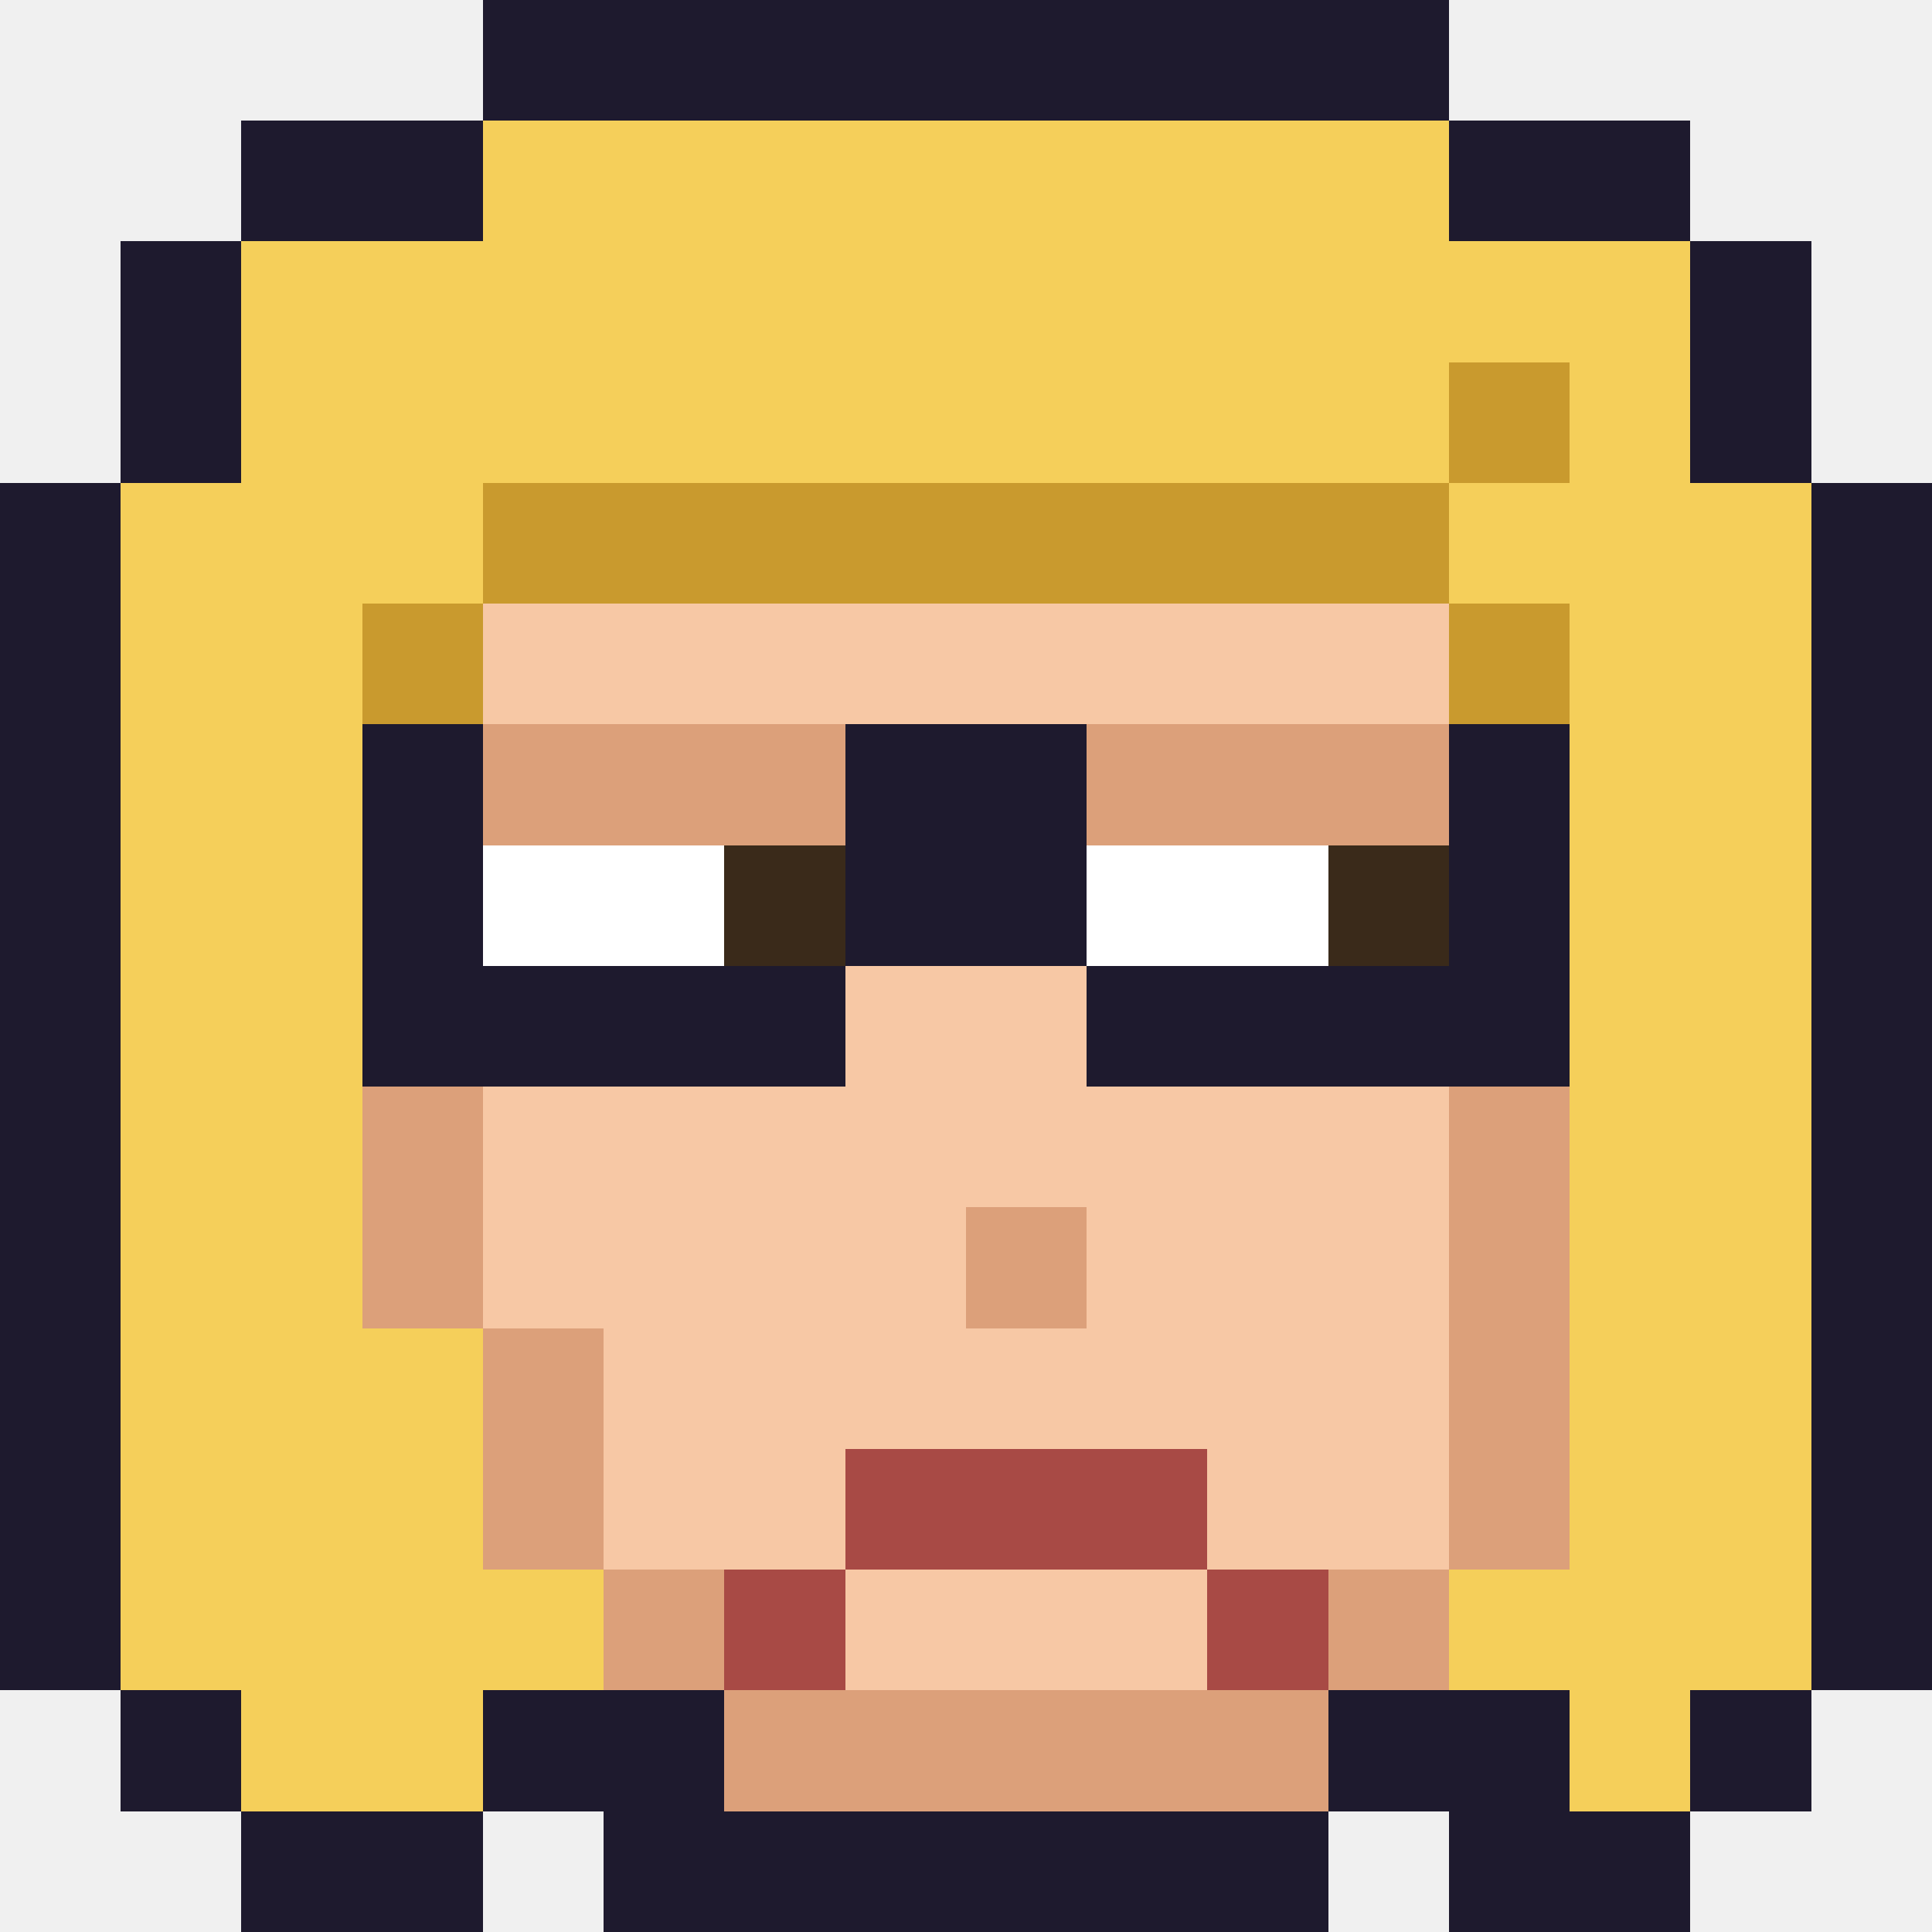
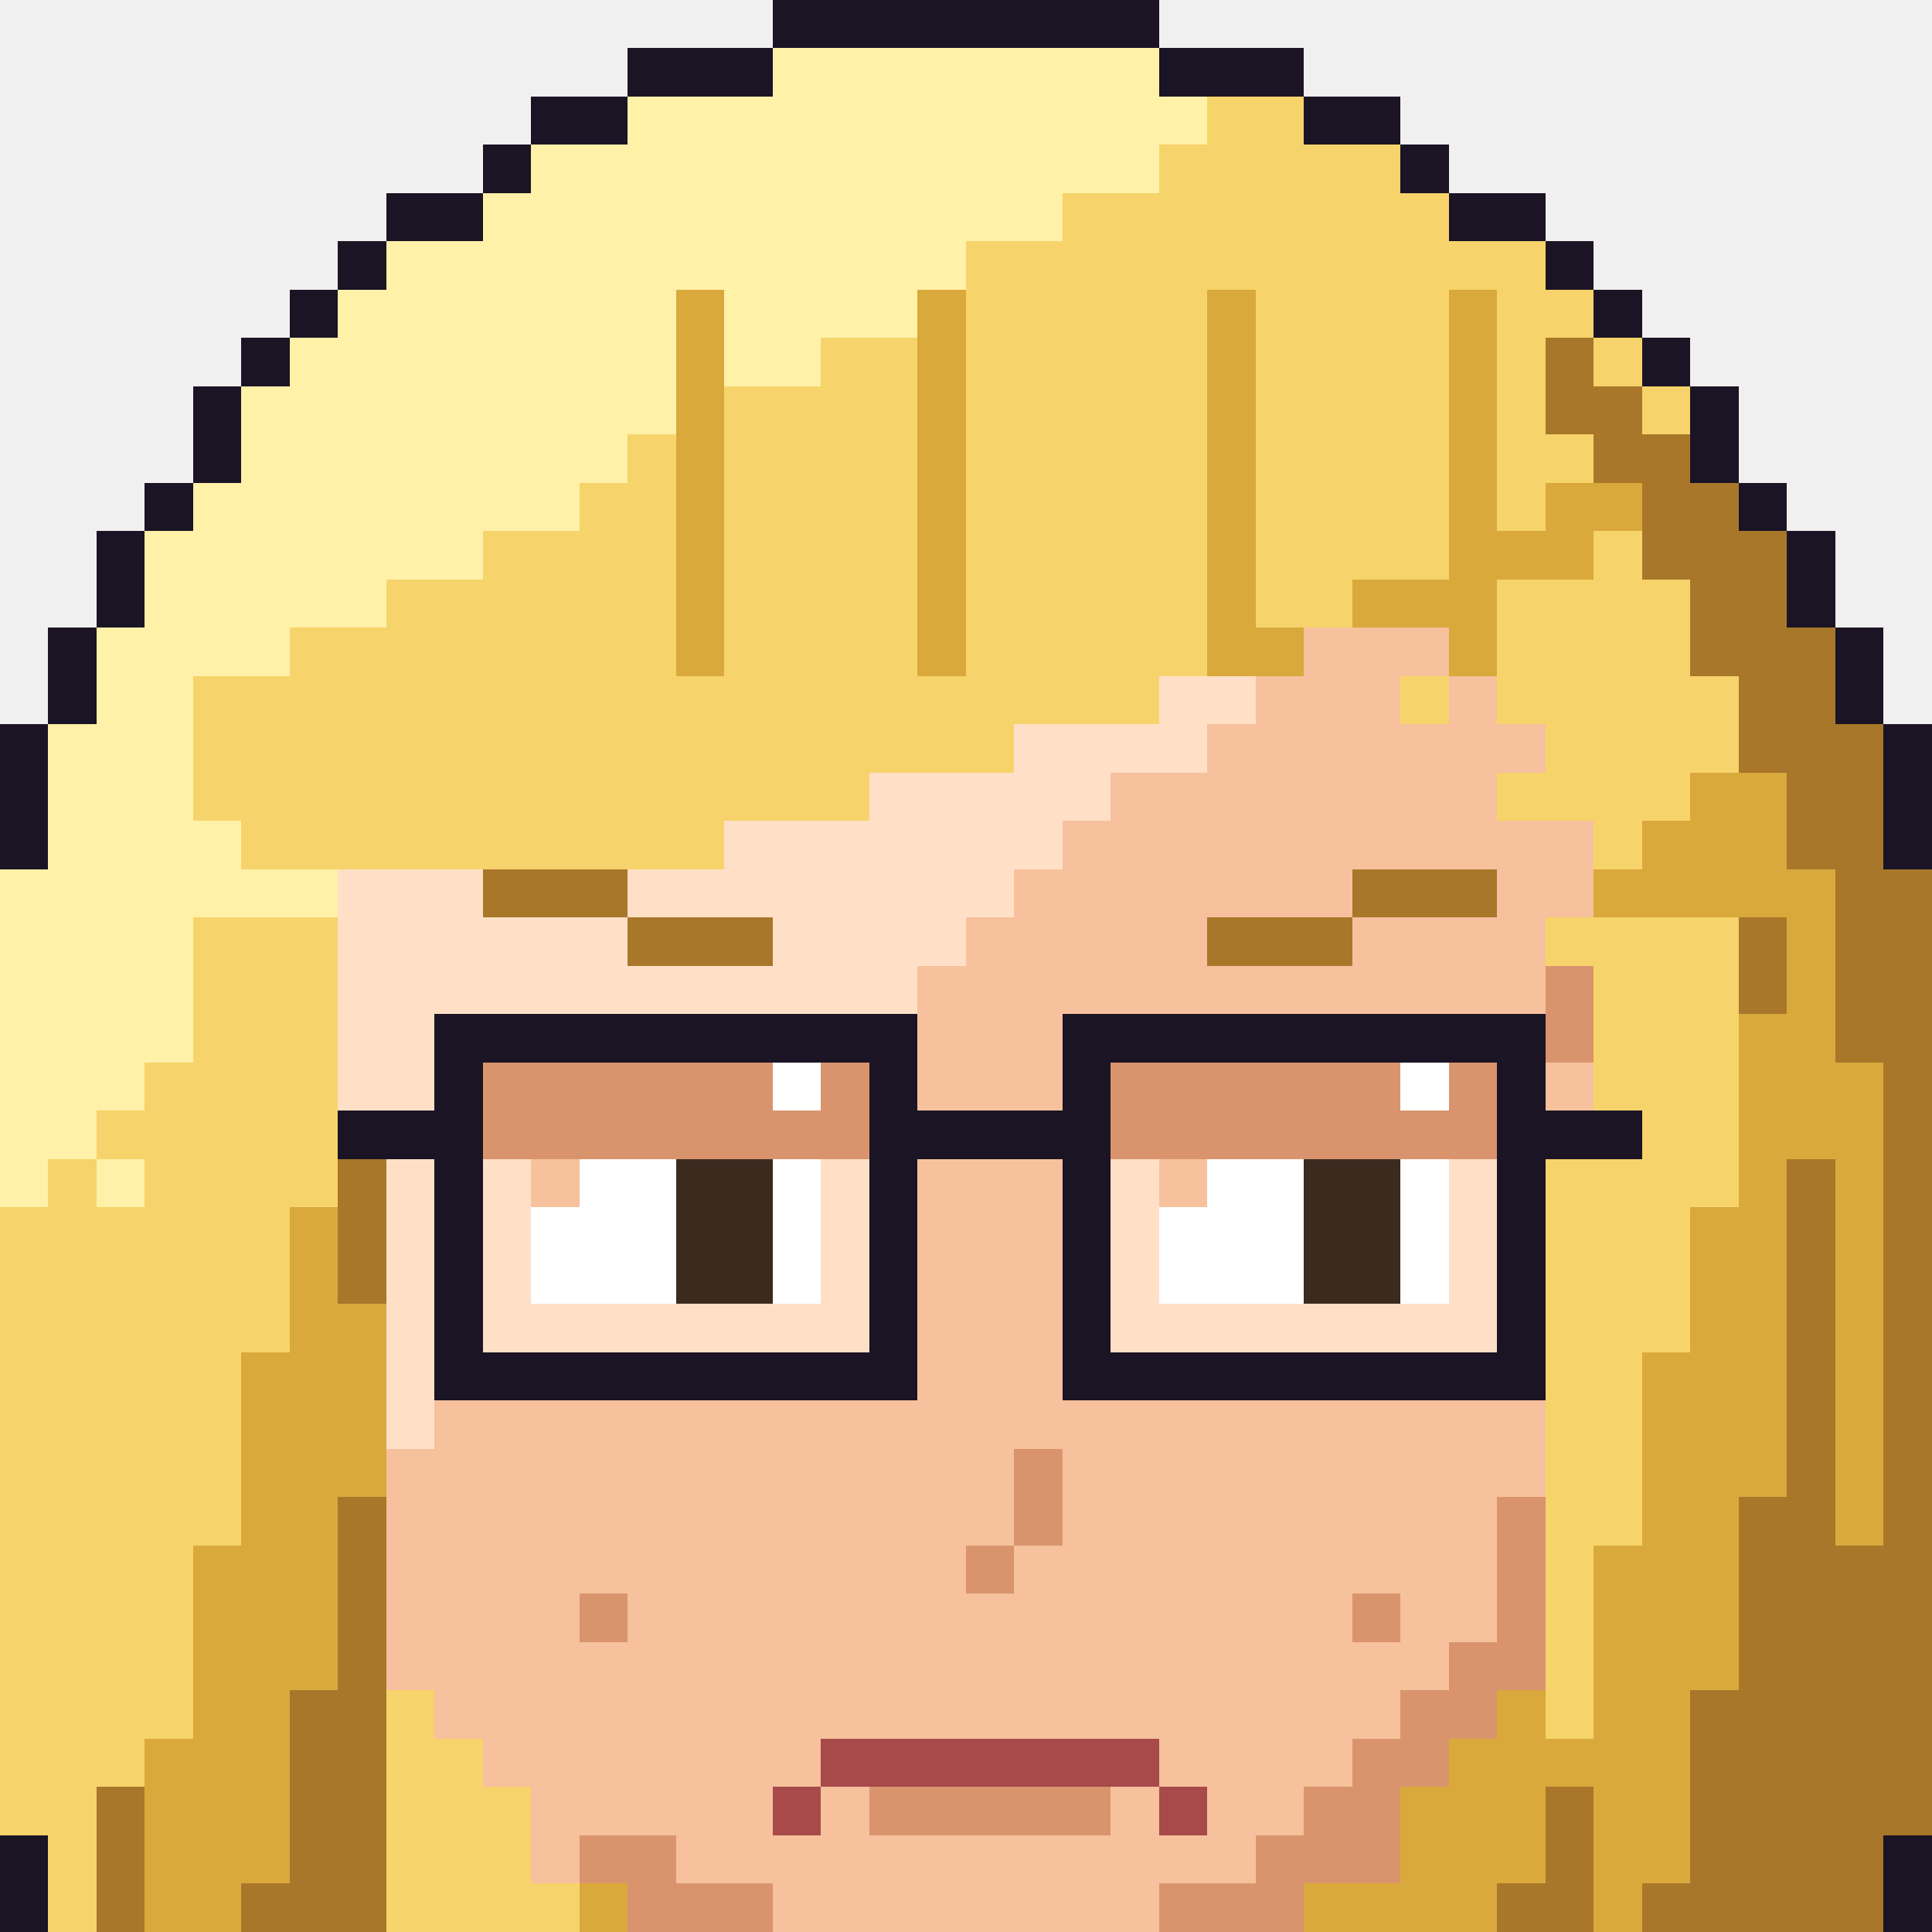
- <svg xmlns="http://www.w3.org/2000/svg" viewBox="0 0 16 16" width="16" height="16" shape-rendering="crispEdges" role="img" aria-label="Cynth.ia">
-   <rect x="4" y="0" width="8" height="1" fill="#1e1a2e" />
-   <rect x="2" y="1" width="2" height="1" fill="#1e1a2e" />
-   <rect x="4" y="1" width="8" height="1" fill="#f5cf5a" />
-   <rect x="12" y="1" width="2" height="1" fill="#1e1a2e" />
-   <rect x="1" y="2" width="1" height="1" fill="#1e1a2e" />
-   <rect x="2" y="2" width="12" height="1" fill="#f5cf5a" />
-   <rect x="14" y="2" width="1" height="1" fill="#1e1a2e" />
-   <rect x="1" y="3" width="1" height="1" fill="#1e1a2e" />
-   <rect x="2" y="3" width="10" height="1" fill="#f5cf5a" />
-   <rect x="12" y="3" width="1" height="1" fill="#c99a2e" />
-   <rect x="13" y="3" width="1" height="1" fill="#f5cf5a" />
-   <rect x="14" y="3" width="1" height="1" fill="#1e1a2e" />
-   <rect x="0" y="4" width="1" height="1" fill="#1e1a2e" />
-   <rect x="1" y="4" width="3" height="1" fill="#f5cf5a" />
-   <rect x="4" y="4" width="8" height="1" fill="#c99a2e" />
-   <rect x="12" y="4" width="3" height="1" fill="#f5cf5a" />
-   <rect x="15" y="4" width="1" height="1" fill="#1e1a2e" />
-   <rect x="0" y="5" width="1" height="1" fill="#1e1a2e" />
-   <rect x="1" y="5" width="2" height="1" fill="#f5cf5a" />
-   <rect x="3" y="5" width="1" height="1" fill="#c99a2e" />
-   <rect x="4" y="5" width="8" height="1" fill="#f7c8a5" />
-   <rect x="12" y="5" width="1" height="1" fill="#c99a2e" />
-   <rect x="13" y="5" width="2" height="1" fill="#f5cf5a" />
-   <rect x="15" y="5" width="1" height="1" fill="#1e1a2e" />
-   <rect x="0" y="6" width="1" height="1" fill="#1e1a2e" />
-   <rect x="1" y="6" width="2" height="1" fill="#f5cf5a" />
-   <rect x="3" y="6" width="1" height="1" fill="#1e1a2e" />
-   <rect x="4" y="6" width="3" height="1" fill="#dca07a" />
-   <rect x="7" y="6" width="2" height="1" fill="#1e1a2e" />
-   <rect x="9" y="6" width="3" height="1" fill="#dca07a" />
-   <rect x="12" y="6" width="1" height="1" fill="#1e1a2e" />
-   <rect x="13" y="6" width="2" height="1" fill="#f5cf5a" />
-   <rect x="15" y="6" width="1" height="1" fill="#1e1a2e" />
-   <rect x="0" y="7" width="1" height="1" fill="#1e1a2e" />
-   <rect x="1" y="7" width="2" height="1" fill="#f5cf5a" />
-   <rect x="3" y="7" width="1" height="1" fill="#1e1a2e" />
-   <rect x="4" y="7" width="2" height="1" fill="#ffffff" />
-   <rect x="6" y="7" width="1" height="1" fill="#3a2a1a" />
-   <rect x="7" y="7" width="2" height="1" fill="#1e1a2e" />
-   <rect x="9" y="7" width="2" height="1" fill="#ffffff" />
-   <rect x="11" y="7" width="1" height="1" fill="#3a2a1a" />
-   <rect x="12" y="7" width="1" height="1" fill="#1e1a2e" />
-   <rect x="13" y="7" width="2" height="1" fill="#f5cf5a" />
-   <rect x="15" y="7" width="1" height="1" fill="#1e1a2e" />
-   <rect x="0" y="8" width="1" height="1" fill="#1e1a2e" />
-   <rect x="1" y="8" width="2" height="1" fill="#f5cf5a" />
-   <rect x="3" y="8" width="4" height="1" fill="#1e1a2e" />
-   <rect x="7" y="8" width="2" height="1" fill="#f7c8a5" />
-   <rect x="9" y="8" width="4" height="1" fill="#1e1a2e" />
-   <rect x="13" y="8" width="2" height="1" fill="#f5cf5a" />
-   <rect x="15" y="8" width="1" height="1" fill="#1e1a2e" />
-   <rect x="0" y="9" width="1" height="1" fill="#1e1a2e" />
-   <rect x="1" y="9" width="2" height="1" fill="#f5cf5a" />
-   <rect x="3" y="9" width="1" height="1" fill="#dca07a" />
-   <rect x="4" y="9" width="8" height="1" fill="#f7c8a5" />
-   <rect x="12" y="9" width="1" height="1" fill="#dca07a" />
-   <rect x="13" y="9" width="2" height="1" fill="#f5cf5a" />
-   <rect x="15" y="9" width="1" height="1" fill="#1e1a2e" />
-   <rect x="0" y="10" width="1" height="1" fill="#1e1a2e" />
-   <rect x="1" y="10" width="2" height="1" fill="#f5cf5a" />
-   <rect x="3" y="10" width="1" height="1" fill="#dca07a" />
-   <rect x="4" y="10" width="4" height="1" fill="#f7c8a5" />
-   <rect x="8" y="10" width="1" height="1" fill="#dca07a" />
-   <rect x="9" y="10" width="3" height="1" fill="#f7c8a5" />
-   <rect x="12" y="10" width="1" height="1" fill="#dca07a" />
-   <rect x="13" y="10" width="2" height="1" fill="#f5cf5a" />
-   <rect x="15" y="10" width="1" height="1" fill="#1e1a2e" />
-   <rect x="0" y="11" width="1" height="1" fill="#1e1a2e" />
-   <rect x="1" y="11" width="3" height="1" fill="#f5cf5a" />
-   <rect x="4" y="11" width="1" height="1" fill="#dca07a" />
-   <rect x="5" y="11" width="7" height="1" fill="#f7c8a5" />
-   <rect x="12" y="11" width="1" height="1" fill="#dca07a" />
-   <rect x="13" y="11" width="2" height="1" fill="#f5cf5a" />
-   <rect x="15" y="11" width="1" height="1" fill="#1e1a2e" />
-   <rect x="0" y="12" width="1" height="1" fill="#1e1a2e" />
-   <rect x="1" y="12" width="3" height="1" fill="#f5cf5a" />
-   <rect x="4" y="12" width="1" height="1" fill="#dca07a" />
-   <rect x="5" y="12" width="2" height="1" fill="#f7c8a5" />
-   <rect x="7" y="12" width="3" height="1" fill="#a84a45" />
-   <rect x="10" y="12" width="2" height="1" fill="#f7c8a5" />
-   <rect x="12" y="12" width="1" height="1" fill="#dca07a" />
-   <rect x="13" y="12" width="2" height="1" fill="#f5cf5a" />
-   <rect x="15" y="12" width="1" height="1" fill="#1e1a2e" />
-   <rect x="0" y="13" width="1" height="1" fill="#1e1a2e" />
-   <rect x="1" y="13" width="4" height="1" fill="#f5cf5a" />
-   <rect x="5" y="13" width="1" height="1" fill="#dca07a" />
-   <rect x="6" y="13" width="1" height="1" fill="#a84a45" />
-   <rect x="7" y="13" width="3" height="1" fill="#f7c8a5" />
-   <rect x="10" y="13" width="1" height="1" fill="#a84a45" />
-   <rect x="11" y="13" width="1" height="1" fill="#dca07a" />
-   <rect x="12" y="13" width="3" height="1" fill="#f5cf5a" />
-   <rect x="15" y="13" width="1" height="1" fill="#1e1a2e" />
-   <rect x="1" y="14" width="1" height="1" fill="#1e1a2e" />
-   <rect x="2" y="14" width="2" height="1" fill="#f5cf5a" />
-   <rect x="4" y="14" width="2" height="1" fill="#1e1a2e" />
-   <rect x="6" y="14" width="5" height="1" fill="#dca07a" />
-   <rect x="11" y="14" width="2" height="1" fill="#1e1a2e" />
-   <rect x="13" y="14" width="1" height="1" fill="#f5cf5a" />
-   <rect x="14" y="14" width="1" height="1" fill="#1e1a2e" />
-   <rect x="2" y="15" width="2" height="1" fill="#1e1a2e" />
-   <rect x="5" y="15" width="6" height="1" fill="#1e1a2e" />
-   <rect x="12" y="15" width="2" height="1" fill="#1e1a2e" />
+ <svg xmlns="http://www.w3.org/2000/svg" viewBox="0 0 40 40" width="40" height="40" shape-rendering="crispEdges" role="img" aria-label="Cynth.ia">
+   <rect x="16" y="0" width="8" height="1" fill="#1a1424" />
+   <rect x="13" y="1" width="3" height="1" fill="#1a1424" />
+   <rect x="16" y="1" width="8" height="1" fill="#fff1a8" />
+   <rect x="24" y="1" width="3" height="1" fill="#1a1424" />
+   <rect x="11" y="2" width="2" height="1" fill="#1a1424" />
+   <rect x="13" y="2" width="12" height="1" fill="#fff1a8" />
+   <rect x="25" y="2" width="2" height="1" fill="#f7d36b" />
+   <rect x="27" y="2" width="2" height="1" fill="#1a1424" />
+   <rect x="10" y="3" width="1" height="1" fill="#1a1424" />
+   <rect x="11" y="3" width="13" height="1" fill="#fff1a8" />
+   <rect x="24" y="3" width="5" height="1" fill="#f7d36b" />
+   <rect x="29" y="3" width="1" height="1" fill="#1a1424" />
+   <rect x="8" y="4" width="2" height="1" fill="#1a1424" />
+   <rect x="10" y="4" width="12" height="1" fill="#fff1a8" />
+   <rect x="22" y="4" width="8" height="1" fill="#f7d36b" />
+   <rect x="30" y="4" width="2" height="1" fill="#1a1424" />
+   <rect x="7" y="5" width="1" height="1" fill="#1a1424" />
+   <rect x="8" y="5" width="12" height="1" fill="#fff1a8" />
+   <rect x="20" y="5" width="12" height="1" fill="#f7d36b" />
+   <rect x="32" y="5" width="1" height="1" fill="#1a1424" />
+   <rect x="6" y="6" width="1" height="1" fill="#1a1424" />
+   <rect x="7" y="6" width="7" height="1" fill="#fff1a8" />
+   <rect x="14" y="6" width="1" height="1" fill="#d9a93c" />
+   <rect x="15" y="6" width="4" height="1" fill="#fff1a8" />
+   <rect x="19" y="6" width="1" height="1" fill="#d9a93c" />
+   <rect x="20" y="6" width="5" height="1" fill="#f7d36b" />
+   <rect x="25" y="6" width="1" height="1" fill="#d9a93c" />
+   <rect x="26" y="6" width="4" height="1" fill="#f7d36b" />
+   <rect x="30" y="6" width="1" height="1" fill="#d9a93c" />
+   <rect x="31" y="6" width="2" height="1" fill="#f7d36b" />
+   <rect x="33" y="6" width="1" height="1" fill="#1a1424" />
+   <rect x="5" y="7" width="1" height="1" fill="#1a1424" />
+   <rect x="6" y="7" width="8" height="1" fill="#fff1a8" />
+   <rect x="14" y="7" width="1" height="1" fill="#d9a93c" />
+   <rect x="15" y="7" width="2" height="1" fill="#fff1a8" />
+   <rect x="17" y="7" width="2" height="1" fill="#f7d36b" />
+   <rect x="19" y="7" width="1" height="1" fill="#d9a93c" />
+   <rect x="20" y="7" width="5" height="1" fill="#f7d36b" />
+   <rect x="25" y="7" width="1" height="1" fill="#d9a93c" />
+   <rect x="26" y="7" width="4" height="1" fill="#f7d36b" />
+   <rect x="30" y="7" width="1" height="1" fill="#d9a93c" />
+   <rect x="31" y="7" width="1" height="1" fill="#f7d36b" />
+   <rect x="32" y="7" width="1" height="1" fill="#a8772a" />
+   <rect x="33" y="7" width="1" height="1" fill="#f7d36b" />
+   <rect x="34" y="7" width="1" height="1" fill="#1a1424" />
+   <rect x="4" y="8" width="1" height="1" fill="#1a1424" />
+   <rect x="5" y="8" width="9" height="1" fill="#fff1a8" />
+   <rect x="14" y="8" width="1" height="1" fill="#d9a93c" />
+   <rect x="15" y="8" width="4" height="1" fill="#f7d36b" />
+   <rect x="19" y="8" width="1" height="1" fill="#d9a93c" />
+   <rect x="20" y="8" width="5" height="1" fill="#f7d36b" />
+   <rect x="25" y="8" width="1" height="1" fill="#d9a93c" />
+   <rect x="26" y="8" width="4" height="1" fill="#f7d36b" />
+   <rect x="30" y="8" width="1" height="1" fill="#d9a93c" />
+   <rect x="31" y="8" width="1" height="1" fill="#f7d36b" />
+   <rect x="32" y="8" width="2" height="1" fill="#a8772a" />
+   <rect x="34" y="8" width="1" height="1" fill="#f7d36b" />
+   <rect x="35" y="8" width="1" height="1" fill="#1a1424" />
+   <rect x="4" y="9" width="1" height="1" fill="#1a1424" />
+   <rect x="5" y="9" width="8" height="1" fill="#fff1a8" />
+   <rect x="13" y="9" width="1" height="1" fill="#f7d36b" />
+   <rect x="14" y="9" width="1" height="1" fill="#d9a93c" />
+   <rect x="15" y="9" width="4" height="1" fill="#f7d36b" />
+   <rect x="19" y="9" width="1" height="1" fill="#d9a93c" />
+   <rect x="20" y="9" width="5" height="1" fill="#f7d36b" />
+   <rect x="25" y="9" width="1" height="1" fill="#d9a93c" />
+   <rect x="26" y="9" width="4" height="1" fill="#f7d36b" />
+   <rect x="30" y="9" width="1" height="1" fill="#d9a93c" />
+   <rect x="31" y="9" width="2" height="1" fill="#f7d36b" />
+   <rect x="33" y="9" width="2" height="1" fill="#a8772a" />
+   <rect x="35" y="9" width="1" height="1" fill="#1a1424" />
+   <rect x="3" y="10" width="1" height="1" fill="#1a1424" />
+   <rect x="4" y="10" width="8" height="1" fill="#fff1a8" />
+   <rect x="12" y="10" width="2" height="1" fill="#f7d36b" />
+   <rect x="14" y="10" width="1" height="1" fill="#d9a93c" />
+   <rect x="15" y="10" width="4" height="1" fill="#f7d36b" />
+   <rect x="19" y="10" width="1" height="1" fill="#d9a93c" />
+   <rect x="20" y="10" width="5" height="1" fill="#f7d36b" />
+   <rect x="25" y="10" width="1" height="1" fill="#d9a93c" />
+   <rect x="26" y="10" width="4" height="1" fill="#f7d36b" />
+   <rect x="30" y="10" width="1" height="1" fill="#d9a93c" />
+   <rect x="31" y="10" width="1" height="1" fill="#f7d36b" />
+   <rect x="32" y="10" width="2" height="1" fill="#d9a93c" />
+   <rect x="34" y="10" width="2" height="1" fill="#a8772a" />
+   <rect x="36" y="10" width="1" height="1" fill="#1a1424" />
+   <rect x="2" y="11" width="1" height="1" fill="#1a1424" />
+   <rect x="3" y="11" width="7" height="1" fill="#fff1a8" />
+   <rect x="10" y="11" width="4" height="1" fill="#f7d36b" />
+   <rect x="14" y="11" width="1" height="1" fill="#d9a93c" />
+   <rect x="15" y="11" width="4" height="1" fill="#f7d36b" />
+   <rect x="19" y="11" width="1" height="1" fill="#d9a93c" />
+   <rect x="20" y="11" width="5" height="1" fill="#f7d36b" />
+   <rect x="25" y="11" width="1" height="1" fill="#d9a93c" />
+   <rect x="26" y="11" width="4" height="1" fill="#f7d36b" />
+   <rect x="30" y="11" width="3" height="1" fill="#d9a93c" />
+   <rect x="33" y="11" width="1" height="1" fill="#f7d36b" />
+   <rect x="34" y="11" width="3" height="1" fill="#a8772a" />
+   <rect x="37" y="11" width="1" height="1" fill="#1a1424" />
+   <rect x="2" y="12" width="1" height="1" fill="#1a1424" />
+   <rect x="3" y="12" width="5" height="1" fill="#fff1a8" />
+   <rect x="8" y="12" width="6" height="1" fill="#f7d36b" />
+   <rect x="14" y="12" width="1" height="1" fill="#d9a93c" />
+   <rect x="15" y="12" width="4" height="1" fill="#f7d36b" />
+   <rect x="19" y="12" width="1" height="1" fill="#d9a93c" />
+   <rect x="20" y="12" width="5" height="1" fill="#f7d36b" />
+   <rect x="25" y="12" width="1" height="1" fill="#d9a93c" />
+   <rect x="26" y="12" width="2" height="1" fill="#f7d36b" />
+   <rect x="28" y="12" width="3" height="1" fill="#d9a93c" />
+   <rect x="31" y="12" width="4" height="1" fill="#f7d36b" />
+   <rect x="35" y="12" width="2" height="1" fill="#a8772a" />
+   <rect x="37" y="12" width="1" height="1" fill="#1a1424" />
+   <rect x="1" y="13" width="1" height="1" fill="#1a1424" />
+   <rect x="2" y="13" width="4" height="1" fill="#fff1a8" />
+   <rect x="6" y="13" width="8" height="1" fill="#f7d36b" />
+   <rect x="14" y="13" width="1" height="1" fill="#d9a93c" />
+   <rect x="15" y="13" width="4" height="1" fill="#f7d36b" />
+   <rect x="19" y="13" width="1" height="1" fill="#d9a93c" />
+   <rect x="20" y="13" width="5" height="1" fill="#f7d36b" />
+   <rect x="25" y="13" width="2" height="1" fill="#d9a93c" />
+   <rect x="27" y="13" width="3" height="1" fill="#f6c19c" />
+   <rect x="30" y="13" width="1" height="1" fill="#d9a93c" />
+   <rect x="31" y="13" width="4" height="1" fill="#f7d36b" />
+   <rect x="35" y="13" width="3" height="1" fill="#a8772a" />
+   <rect x="38" y="13" width="1" height="1" fill="#1a1424" />
+   <rect x="1" y="14" width="1" height="1" fill="#1a1424" />
+   <rect x="2" y="14" width="2" height="1" fill="#fff1a8" />
+   <rect x="4" y="14" width="20" height="1" fill="#f7d36b" />
+   <rect x="24" y="14" width="2" height="1" fill="#ffe0c7" />
+   <rect x="26" y="14" width="3" height="1" fill="#f6c19c" />
+   <rect x="29" y="14" width="1" height="1" fill="#f7d36b" />
+   <rect x="30" y="14" width="1" height="1" fill="#f6c19c" />
+   <rect x="31" y="14" width="5" height="1" fill="#f7d36b" />
+   <rect x="36" y="14" width="2" height="1" fill="#a8772a" />
+   <rect x="38" y="14" width="1" height="1" fill="#1a1424" />
+   <rect x="0" y="15" width="1" height="1" fill="#1a1424" />
+   <rect x="1" y="15" width="3" height="1" fill="#fff1a8" />
+   <rect x="4" y="15" width="17" height="1" fill="#f7d36b" />
+   <rect x="21" y="15" width="4" height="1" fill="#ffe0c7" />
+   <rect x="25" y="15" width="7" height="1" fill="#f6c19c" />
+   <rect x="32" y="15" width="4" height="1" fill="#f7d36b" />
+   <rect x="36" y="15" width="3" height="1" fill="#a8772a" />
+   <rect x="39" y="15" width="1" height="1" fill="#1a1424" />
+   <rect x="0" y="16" width="1" height="1" fill="#1a1424" />
+   <rect x="1" y="16" width="3" height="1" fill="#fff1a8" />
+   <rect x="4" y="16" width="14" height="1" fill="#f7d36b" />
+   <rect x="18" y="16" width="5" height="1" fill="#ffe0c7" />
+   <rect x="23" y="16" width="8" height="1" fill="#f6c19c" />
+   <rect x="31" y="16" width="4" height="1" fill="#f7d36b" />
+   <rect x="35" y="16" width="2" height="1" fill="#d9a93c" />
+   <rect x="37" y="16" width="2" height="1" fill="#a8772a" />
+   <rect x="39" y="16" width="1" height="1" fill="#1a1424" />
+   <rect x="0" y="17" width="1" height="1" fill="#1a1424" />
+   <rect x="1" y="17" width="4" height="1" fill="#fff1a8" />
+   <rect x="5" y="17" width="10" height="1" fill="#f7d36b" />
+   <rect x="15" y="17" width="7" height="1" fill="#ffe0c7" />
+   <rect x="22" y="17" width="11" height="1" fill="#f6c19c" />
+   <rect x="33" y="17" width="1" height="1" fill="#f7d36b" />
+   <rect x="34" y="17" width="3" height="1" fill="#d9a93c" />
+   <rect x="37" y="17" width="2" height="1" fill="#a8772a" />
+   <rect x="39" y="17" width="1" height="1" fill="#1a1424" />
+   <rect x="0" y="18" width="7" height="1" fill="#fff1a8" />
+   <rect x="7" y="18" width="3" height="1" fill="#ffe0c7" />
+   <rect x="10" y="18" width="3" height="1" fill="#a8772a" />
+   <rect x="13" y="18" width="8" height="1" fill="#ffe0c7" />
+   <rect x="21" y="18" width="7" height="1" fill="#f6c19c" />
+   <rect x="28" y="18" width="3" height="1" fill="#a8772a" />
+   <rect x="31" y="18" width="2" height="1" fill="#f6c19c" />
+   <rect x="33" y="18" width="5" height="1" fill="#d9a93c" />
+   <rect x="38" y="18" width="2" height="1" fill="#a8772a" />
+   <rect x="0" y="19" width="4" height="1" fill="#fff1a8" />
+   <rect x="4" y="19" width="3" height="1" fill="#f7d36b" />
+   <rect x="7" y="19" width="6" height="1" fill="#ffe0c7" />
+   <rect x="13" y="19" width="3" height="1" fill="#a8772a" />
+   <rect x="16" y="19" width="4" height="1" fill="#ffe0c7" />
+   <rect x="20" y="19" width="5" height="1" fill="#f6c19c" />
+   <rect x="25" y="19" width="3" height="1" fill="#a8772a" />
+   <rect x="28" y="19" width="4" height="1" fill="#f6c19c" />
+   <rect x="32" y="19" width="4" height="1" fill="#f7d36b" />
+   <rect x="36" y="19" width="1" height="1" fill="#a8772a" />
+   <rect x="37" y="19" width="1" height="1" fill="#d9a93c" />
+   <rect x="38" y="19" width="2" height="1" fill="#a8772a" />
+   <rect x="0" y="20" width="4" height="1" fill="#fff1a8" />
+   <rect x="4" y="20" width="3" height="1" fill="#f7d36b" />
+   <rect x="7" y="20" width="12" height="1" fill="#ffe0c7" />
+   <rect x="19" y="20" width="13" height="1" fill="#f6c19c" />
+   <rect x="32" y="20" width="1" height="1" fill="#d9946e" />
+   <rect x="33" y="20" width="3" height="1" fill="#f7d36b" />
+   <rect x="36" y="20" width="1" height="1" fill="#a8772a" />
+   <rect x="37" y="20" width="1" height="1" fill="#d9a93c" />
+   <rect x="38" y="20" width="2" height="1" fill="#a8772a" />
+   <rect x="0" y="21" width="4" height="1" fill="#fff1a8" />
+   <rect x="4" y="21" width="3" height="1" fill="#f7d36b" />
+   <rect x="7" y="21" width="2" height="1" fill="#ffe0c7" />
+   <rect x="9" y="21" width="10" height="1" fill="#1a1424" />
+   <rect x="19" y="21" width="3" height="1" fill="#f6c19c" />
+   <rect x="22" y="21" width="10" height="1" fill="#1a1424" />
+   <rect x="32" y="21" width="1" height="1" fill="#d9946e" />
+   <rect x="33" y="21" width="3" height="1" fill="#f7d36b" />
+   <rect x="36" y="21" width="2" height="1" fill="#d9a93c" />
+   <rect x="38" y="21" width="2" height="1" fill="#a8772a" />
+   <rect x="0" y="22" width="3" height="1" fill="#fff1a8" />
+   <rect x="3" y="22" width="4" height="1" fill="#f7d36b" />
+   <rect x="7" y="22" width="2" height="1" fill="#ffe0c7" />
+   <rect x="9" y="22" width="1" height="1" fill="#1a1424" />
+   <rect x="10" y="22" width="6" height="1" fill="#d9946e" />
+   <rect x="16" y="22" width="1" height="1" fill="#ffffff" />
+   <rect x="17" y="22" width="1" height="1" fill="#d9946e" />
+   <rect x="18" y="22" width="1" height="1" fill="#1a1424" />
+   <rect x="19" y="22" width="3" height="1" fill="#f6c19c" />
+   <rect x="22" y="22" width="1" height="1" fill="#1a1424" />
+   <rect x="23" y="22" width="6" height="1" fill="#d9946e" />
+   <rect x="29" y="22" width="1" height="1" fill="#ffffff" />
+   <rect x="30" y="22" width="1" height="1" fill="#d9946e" />
+   <rect x="31" y="22" width="1" height="1" fill="#1a1424" />
+   <rect x="32" y="22" width="1" height="1" fill="#f6c19c" />
+   <rect x="33" y="22" width="3" height="1" fill="#f7d36b" />
+   <rect x="36" y="22" width="3" height="1" fill="#d9a93c" />
+   <rect x="39" y="22" width="1" height="1" fill="#a8772a" />
+   <rect x="0" y="23" width="2" height="1" fill="#fff1a8" />
+   <rect x="2" y="23" width="5" height="1" fill="#f7d36b" />
+   <rect x="7" y="23" width="3" height="1" fill="#1a1424" />
+   <rect x="10" y="23" width="8" height="1" fill="#d9946e" />
+   <rect x="18" y="23" width="5" height="1" fill="#1a1424" />
+   <rect x="23" y="23" width="8" height="1" fill="#d9946e" />
+   <rect x="31" y="23" width="3" height="1" fill="#1a1424" />
+   <rect x="34" y="23" width="2" height="1" fill="#f7d36b" />
+   <rect x="36" y="23" width="3" height="1" fill="#d9a93c" />
+   <rect x="39" y="23" width="1" height="1" fill="#a8772a" />
+   <rect x="0" y="24" width="1" height="1" fill="#fff1a8" />
+   <rect x="1" y="24" width="1" height="1" fill="#f7d36b" />
+   <rect x="2" y="24" width="1" height="1" fill="#fff1a8" />
+   <rect x="3" y="24" width="4" height="1" fill="#f7d36b" />
+   <rect x="7" y="24" width="1" height="1" fill="#a8772a" />
+   <rect x="8" y="24" width="1" height="1" fill="#ffe0c7" />
+   <rect x="9" y="24" width="1" height="1" fill="#1a1424" />
+   <rect x="10" y="24" width="1" height="1" fill="#ffe0c7" />
+   <rect x="11" y="24" width="1" height="1" fill="#f6c19c" />
+   <rect x="12" y="24" width="2" height="1" fill="#ffffff" />
+   <rect x="14" y="24" width="2" height="1" fill="#3b2a1e" />
+   <rect x="16" y="24" width="1" height="1" fill="#ffffff" />
+   <rect x="17" y="24" width="1" height="1" fill="#ffe0c7" />
+   <rect x="18" y="24" width="1" height="1" fill="#1a1424" />
+   <rect x="19" y="24" width="3" height="1" fill="#f6c19c" />
+   <rect x="22" y="24" width="1" height="1" fill="#1a1424" />
+   <rect x="23" y="24" width="1" height="1" fill="#ffe0c7" />
+   <rect x="24" y="24" width="1" height="1" fill="#f6c19c" />
+   <rect x="25" y="24" width="2" height="1" fill="#ffffff" />
+   <rect x="27" y="24" width="2" height="1" fill="#3b2a1e" />
+   <rect x="29" y="24" width="1" height="1" fill="#ffffff" />
+   <rect x="30" y="24" width="1" height="1" fill="#ffe0c7" />
+   <rect x="31" y="24" width="1" height="1" fill="#1a1424" />
+   <rect x="32" y="24" width="4" height="1" fill="#f7d36b" />
+   <rect x="36" y="24" width="1" height="1" fill="#d9a93c" />
+   <rect x="37" y="24" width="1" height="1" fill="#a8772a" />
+   <rect x="38" y="24" width="1" height="1" fill="#d9a93c" />
+   <rect x="39" y="24" width="1" height="1" fill="#a8772a" />
+   <rect x="0" y="25" width="6" height="1" fill="#f7d36b" />
+   <rect x="6" y="25" width="1" height="1" fill="#d9a93c" />
+   <rect x="7" y="25" width="1" height="1" fill="#a8772a" />
+   <rect x="8" y="25" width="1" height="1" fill="#ffe0c7" />
+   <rect x="9" y="25" width="1" height="1" fill="#1a1424" />
+   <rect x="10" y="25" width="1" height="1" fill="#ffe0c7" />
+   <rect x="11" y="25" width="3" height="1" fill="#ffffff" />
+   <rect x="14" y="25" width="2" height="1" fill="#3b2a1e" />
+   <rect x="16" y="25" width="1" height="1" fill="#ffffff" />
+   <rect x="17" y="25" width="1" height="1" fill="#ffe0c7" />
+   <rect x="18" y="25" width="1" height="1" fill="#1a1424" />
+   <rect x="19" y="25" width="3" height="1" fill="#f6c19c" />
+   <rect x="22" y="25" width="1" height="1" fill="#1a1424" />
+   <rect x="23" y="25" width="1" height="1" fill="#ffe0c7" />
+   <rect x="24" y="25" width="3" height="1" fill="#ffffff" />
+   <rect x="27" y="25" width="2" height="1" fill="#3b2a1e" />
+   <rect x="29" y="25" width="1" height="1" fill="#ffffff" />
+   <rect x="30" y="25" width="1" height="1" fill="#ffe0c7" />
+   <rect x="31" y="25" width="1" height="1" fill="#1a1424" />
+   <rect x="32" y="25" width="3" height="1" fill="#f7d36b" />
+   <rect x="35" y="25" width="2" height="1" fill="#d9a93c" />
+   <rect x="37" y="25" width="1" height="1" fill="#a8772a" />
+   <rect x="38" y="25" width="1" height="1" fill="#d9a93c" />
+   <rect x="39" y="25" width="1" height="1" fill="#a8772a" />
+   <rect x="0" y="26" width="6" height="1" fill="#f7d36b" />
+   <rect x="6" y="26" width="1" height="1" fill="#d9a93c" />
+   <rect x="7" y="26" width="1" height="1" fill="#a8772a" />
+   <rect x="8" y="26" width="1" height="1" fill="#ffe0c7" />
+   <rect x="9" y="26" width="1" height="1" fill="#1a1424" />
+   <rect x="10" y="26" width="1" height="1" fill="#ffe0c7" />
+   <rect x="11" y="26" width="3" height="1" fill="#ffffff" />
+   <rect x="14" y="26" width="2" height="1" fill="#3b2a1e" />
+   <rect x="16" y="26" width="1" height="1" fill="#ffffff" />
+   <rect x="17" y="26" width="1" height="1" fill="#ffe0c7" />
+   <rect x="18" y="26" width="1" height="1" fill="#1a1424" />
+   <rect x="19" y="26" width="3" height="1" fill="#f6c19c" />
+   <rect x="22" y="26" width="1" height="1" fill="#1a1424" />
+   <rect x="23" y="26" width="1" height="1" fill="#ffe0c7" />
+   <rect x="24" y="26" width="3" height="1" fill="#ffffff" />
+   <rect x="27" y="26" width="2" height="1" fill="#3b2a1e" />
+   <rect x="29" y="26" width="1" height="1" fill="#ffffff" />
+   <rect x="30" y="26" width="1" height="1" fill="#ffe0c7" />
+   <rect x="31" y="26" width="1" height="1" fill="#1a1424" />
+   <rect x="32" y="26" width="3" height="1" fill="#f7d36b" />
+   <rect x="35" y="26" width="2" height="1" fill="#d9a93c" />
+   <rect x="37" y="26" width="1" height="1" fill="#a8772a" />
+   <rect x="38" y="26" width="1" height="1" fill="#d9a93c" />
+   <rect x="39" y="26" width="1" height="1" fill="#a8772a" />
+   <rect x="0" y="27" width="6" height="1" fill="#f7d36b" />
+   <rect x="6" y="27" width="2" height="1" fill="#d9a93c" />
+   <rect x="8" y="27" width="1" height="1" fill="#ffe0c7" />
+   <rect x="9" y="27" width="1" height="1" fill="#1a1424" />
+   <rect x="10" y="27" width="8" height="1" fill="#ffe0c7" />
+   <rect x="18" y="27" width="1" height="1" fill="#1a1424" />
+   <rect x="19" y="27" width="3" height="1" fill="#f6c19c" />
+   <rect x="22" y="27" width="1" height="1" fill="#1a1424" />
+   <rect x="23" y="27" width="8" height="1" fill="#ffe0c7" />
+   <rect x="31" y="27" width="1" height="1" fill="#1a1424" />
+   <rect x="32" y="27" width="3" height="1" fill="#f7d36b" />
+   <rect x="35" y="27" width="2" height="1" fill="#d9a93c" />
+   <rect x="37" y="27" width="1" height="1" fill="#a8772a" />
+   <rect x="38" y="27" width="1" height="1" fill="#d9a93c" />
+   <rect x="39" y="27" width="1" height="1" fill="#a8772a" />
+   <rect x="0" y="28" width="5" height="1" fill="#f7d36b" />
+   <rect x="5" y="28" width="3" height="1" fill="#d9a93c" />
+   <rect x="8" y="28" width="1" height="1" fill="#ffe0c7" />
+   <rect x="9" y="28" width="10" height="1" fill="#1a1424" />
+   <rect x="19" y="28" width="3" height="1" fill="#f6c19c" />
+   <rect x="22" y="28" width="10" height="1" fill="#1a1424" />
+   <rect x="32" y="28" width="2" height="1" fill="#f7d36b" />
+   <rect x="34" y="28" width="3" height="1" fill="#d9a93c" />
+   <rect x="37" y="28" width="1" height="1" fill="#a8772a" />
+   <rect x="38" y="28" width="1" height="1" fill="#d9a93c" />
+   <rect x="39" y="28" width="1" height="1" fill="#a8772a" />
+   <rect x="0" y="29" width="5" height="1" fill="#f7d36b" />
+   <rect x="5" y="29" width="3" height="1" fill="#d9a93c" />
+   <rect x="8" y="29" width="1" height="1" fill="#ffe0c7" />
+   <rect x="9" y="29" width="23" height="1" fill="#f6c19c" />
+   <rect x="32" y="29" width="2" height="1" fill="#f7d36b" />
+   <rect x="34" y="29" width="3" height="1" fill="#d9a93c" />
+   <rect x="37" y="29" width="1" height="1" fill="#a8772a" />
+   <rect x="38" y="29" width="1" height="1" fill="#d9a93c" />
+   <rect x="39" y="29" width="1" height="1" fill="#a8772a" />
+   <rect x="0" y="30" width="5" height="1" fill="#f7d36b" />
+   <rect x="5" y="30" width="3" height="1" fill="#d9a93c" />
+   <rect x="8" y="30" width="13" height="1" fill="#f6c19c" />
+   <rect x="21" y="30" width="1" height="1" fill="#d9946e" />
+   <rect x="22" y="30" width="10" height="1" fill="#f6c19c" />
+   <rect x="32" y="30" width="2" height="1" fill="#f7d36b" />
+   <rect x="34" y="30" width="3" height="1" fill="#d9a93c" />
+   <rect x="37" y="30" width="1" height="1" fill="#a8772a" />
+   <rect x="38" y="30" width="1" height="1" fill="#d9a93c" />
+   <rect x="39" y="30" width="1" height="1" fill="#a8772a" />
+   <rect x="0" y="31" width="5" height="1" fill="#f7d36b" />
+   <rect x="5" y="31" width="2" height="1" fill="#d9a93c" />
+   <rect x="7" y="31" width="1" height="1" fill="#a8772a" />
+   <rect x="8" y="31" width="13" height="1" fill="#f6c19c" />
+   <rect x="21" y="31" width="1" height="1" fill="#d9946e" />
+   <rect x="22" y="31" width="9" height="1" fill="#f6c19c" />
+   <rect x="31" y="31" width="1" height="1" fill="#d9946e" />
+   <rect x="32" y="31" width="2" height="1" fill="#f7d36b" />
+   <rect x="34" y="31" width="2" height="1" fill="#d9a93c" />
+   <rect x="36" y="31" width="2" height="1" fill="#a8772a" />
+   <rect x="38" y="31" width="1" height="1" fill="#d9a93c" />
+   <rect x="39" y="31" width="1" height="1" fill="#a8772a" />
+   <rect x="0" y="32" width="4" height="1" fill="#f7d36b" />
+   <rect x="4" y="32" width="3" height="1" fill="#d9a93c" />
+   <rect x="7" y="32" width="1" height="1" fill="#a8772a" />
+   <rect x="8" y="32" width="12" height="1" fill="#f6c19c" />
+   <rect x="20" y="32" width="1" height="1" fill="#d9946e" />
+   <rect x="21" y="32" width="10" height="1" fill="#f6c19c" />
+   <rect x="31" y="32" width="1" height="1" fill="#d9946e" />
+   <rect x="32" y="32" width="1" height="1" fill="#f7d36b" />
+   <rect x="33" y="32" width="3" height="1" fill="#d9a93c" />
+   <rect x="36" y="32" width="4" height="1" fill="#a8772a" />
+   <rect x="0" y="33" width="4" height="1" fill="#f7d36b" />
+   <rect x="4" y="33" width="3" height="1" fill="#d9a93c" />
+   <rect x="7" y="33" width="1" height="1" fill="#a8772a" />
+   <rect x="8" y="33" width="4" height="1" fill="#f6c19c" />
+   <rect x="12" y="33" width="1" height="1" fill="#d9946e" />
+   <rect x="13" y="33" width="15" height="1" fill="#f6c19c" />
+   <rect x="28" y="33" width="1" height="1" fill="#d9946e" />
+   <rect x="29" y="33" width="2" height="1" fill="#f6c19c" />
+   <rect x="31" y="33" width="1" height="1" fill="#d9946e" />
+   <rect x="32" y="33" width="1" height="1" fill="#f7d36b" />
+   <rect x="33" y="33" width="3" height="1" fill="#d9a93c" />
+   <rect x="36" y="33" width="4" height="1" fill="#a8772a" />
+   <rect x="0" y="34" width="4" height="1" fill="#f7d36b" />
+   <rect x="4" y="34" width="3" height="1" fill="#d9a93c" />
+   <rect x="7" y="34" width="1" height="1" fill="#a8772a" />
+   <rect x="8" y="34" width="22" height="1" fill="#f6c19c" />
+   <rect x="30" y="34" width="2" height="1" fill="#d9946e" />
+   <rect x="32" y="34" width="1" height="1" fill="#f7d36b" />
+   <rect x="33" y="34" width="3" height="1" fill="#d9a93c" />
+   <rect x="36" y="34" width="4" height="1" fill="#a8772a" />
+   <rect x="0" y="35" width="4" height="1" fill="#f7d36b" />
+   <rect x="4" y="35" width="2" height="1" fill="#d9a93c" />
+   <rect x="6" y="35" width="2" height="1" fill="#a8772a" />
+   <rect x="8" y="35" width="1" height="1" fill="#f7d36b" />
+   <rect x="9" y="35" width="20" height="1" fill="#f6c19c" />
+   <rect x="29" y="35" width="2" height="1" fill="#d9946e" />
+   <rect x="31" y="35" width="1" height="1" fill="#d9a93c" />
+   <rect x="32" y="35" width="1" height="1" fill="#f7d36b" />
+   <rect x="33" y="35" width="2" height="1" fill="#d9a93c" />
+   <rect x="35" y="35" width="5" height="1" fill="#a8772a" />
+   <rect x="0" y="36" width="3" height="1" fill="#f7d36b" />
+   <rect x="3" y="36" width="3" height="1" fill="#d9a93c" />
+   <rect x="6" y="36" width="2" height="1" fill="#a8772a" />
+   <rect x="8" y="36" width="2" height="1" fill="#f7d36b" />
+   <rect x="10" y="36" width="7" height="1" fill="#f6c19c" />
+   <rect x="17" y="36" width="7" height="1" fill="#a8494a" />
+   <rect x="24" y="36" width="4" height="1" fill="#f6c19c" />
+   <rect x="28" y="36" width="2" height="1" fill="#d9946e" />
+   <rect x="30" y="36" width="5" height="1" fill="#d9a93c" />
+   <rect x="35" y="36" width="5" height="1" fill="#a8772a" />
+   <rect x="0" y="37" width="2" height="1" fill="#f7d36b" />
+   <rect x="2" y="37" width="1" height="1" fill="#a8772a" />
+   <rect x="3" y="37" width="3" height="1" fill="#d9a93c" />
+   <rect x="6" y="37" width="2" height="1" fill="#a8772a" />
+   <rect x="8" y="37" width="3" height="1" fill="#f7d36b" />
+   <rect x="11" y="37" width="5" height="1" fill="#f6c19c" />
+   <rect x="16" y="37" width="1" height="1" fill="#a8494a" />
+   <rect x="17" y="37" width="1" height="1" fill="#f6c19c" />
+   <rect x="18" y="37" width="5" height="1" fill="#d9946e" />
+   <rect x="23" y="37" width="1" height="1" fill="#f6c19c" />
+   <rect x="24" y="37" width="1" height="1" fill="#a8494a" />
+   <rect x="25" y="37" width="2" height="1" fill="#f6c19c" />
+   <rect x="27" y="37" width="2" height="1" fill="#d9946e" />
+   <rect x="29" y="37" width="3" height="1" fill="#d9a93c" />
+   <rect x="32" y="37" width="1" height="1" fill="#a8772a" />
+   <rect x="33" y="37" width="2" height="1" fill="#d9a93c" />
+   <rect x="35" y="37" width="5" height="1" fill="#a8772a" />
+   <rect x="0" y="38" width="1" height="1" fill="#1a1424" />
+   <rect x="1" y="38" width="1" height="1" fill="#f7d36b" />
+   <rect x="2" y="38" width="1" height="1" fill="#a8772a" />
+   <rect x="3" y="38" width="3" height="1" fill="#d9a93c" />
+   <rect x="6" y="38" width="2" height="1" fill="#a8772a" />
+   <rect x="8" y="38" width="3" height="1" fill="#f7d36b" />
+   <rect x="11" y="38" width="1" height="1" fill="#f6c19c" />
+   <rect x="12" y="38" width="2" height="1" fill="#d9946e" />
+   <rect x="14" y="38" width="12" height="1" fill="#f6c19c" />
+   <rect x="26" y="38" width="3" height="1" fill="#d9946e" />
+   <rect x="29" y="38" width="3" height="1" fill="#d9a93c" />
+   <rect x="32" y="38" width="1" height="1" fill="#a8772a" />
+   <rect x="33" y="38" width="2" height="1" fill="#d9a93c" />
+   <rect x="35" y="38" width="4" height="1" fill="#a8772a" />
+   <rect x="39" y="38" width="1" height="1" fill="#1a1424" />
+   <rect x="0" y="39" width="1" height="1" fill="#1a1424" />
+   <rect x="1" y="39" width="1" height="1" fill="#f7d36b" />
+   <rect x="2" y="39" width="1" height="1" fill="#a8772a" />
+   <rect x="3" y="39" width="2" height="1" fill="#d9a93c" />
+   <rect x="5" y="39" width="3" height="1" fill="#a8772a" />
+   <rect x="8" y="39" width="4" height="1" fill="#f7d36b" />
+   <rect x="12" y="39" width="1" height="1" fill="#d9a93c" />
+   <rect x="13" y="39" width="3" height="1" fill="#d9946e" />
+   <rect x="16" y="39" width="8" height="1" fill="#f6c19c" />
+   <rect x="24" y="39" width="3" height="1" fill="#d9946e" />
+   <rect x="27" y="39" width="4" height="1" fill="#d9a93c" />
+   <rect x="31" y="39" width="2" height="1" fill="#a8772a" />
+   <rect x="33" y="39" width="1" height="1" fill="#d9a93c" />
+   <rect x="34" y="39" width="5" height="1" fill="#a8772a" />
+   <rect x="39" y="39" width="1" height="1" fill="#1a1424" />
</svg>
